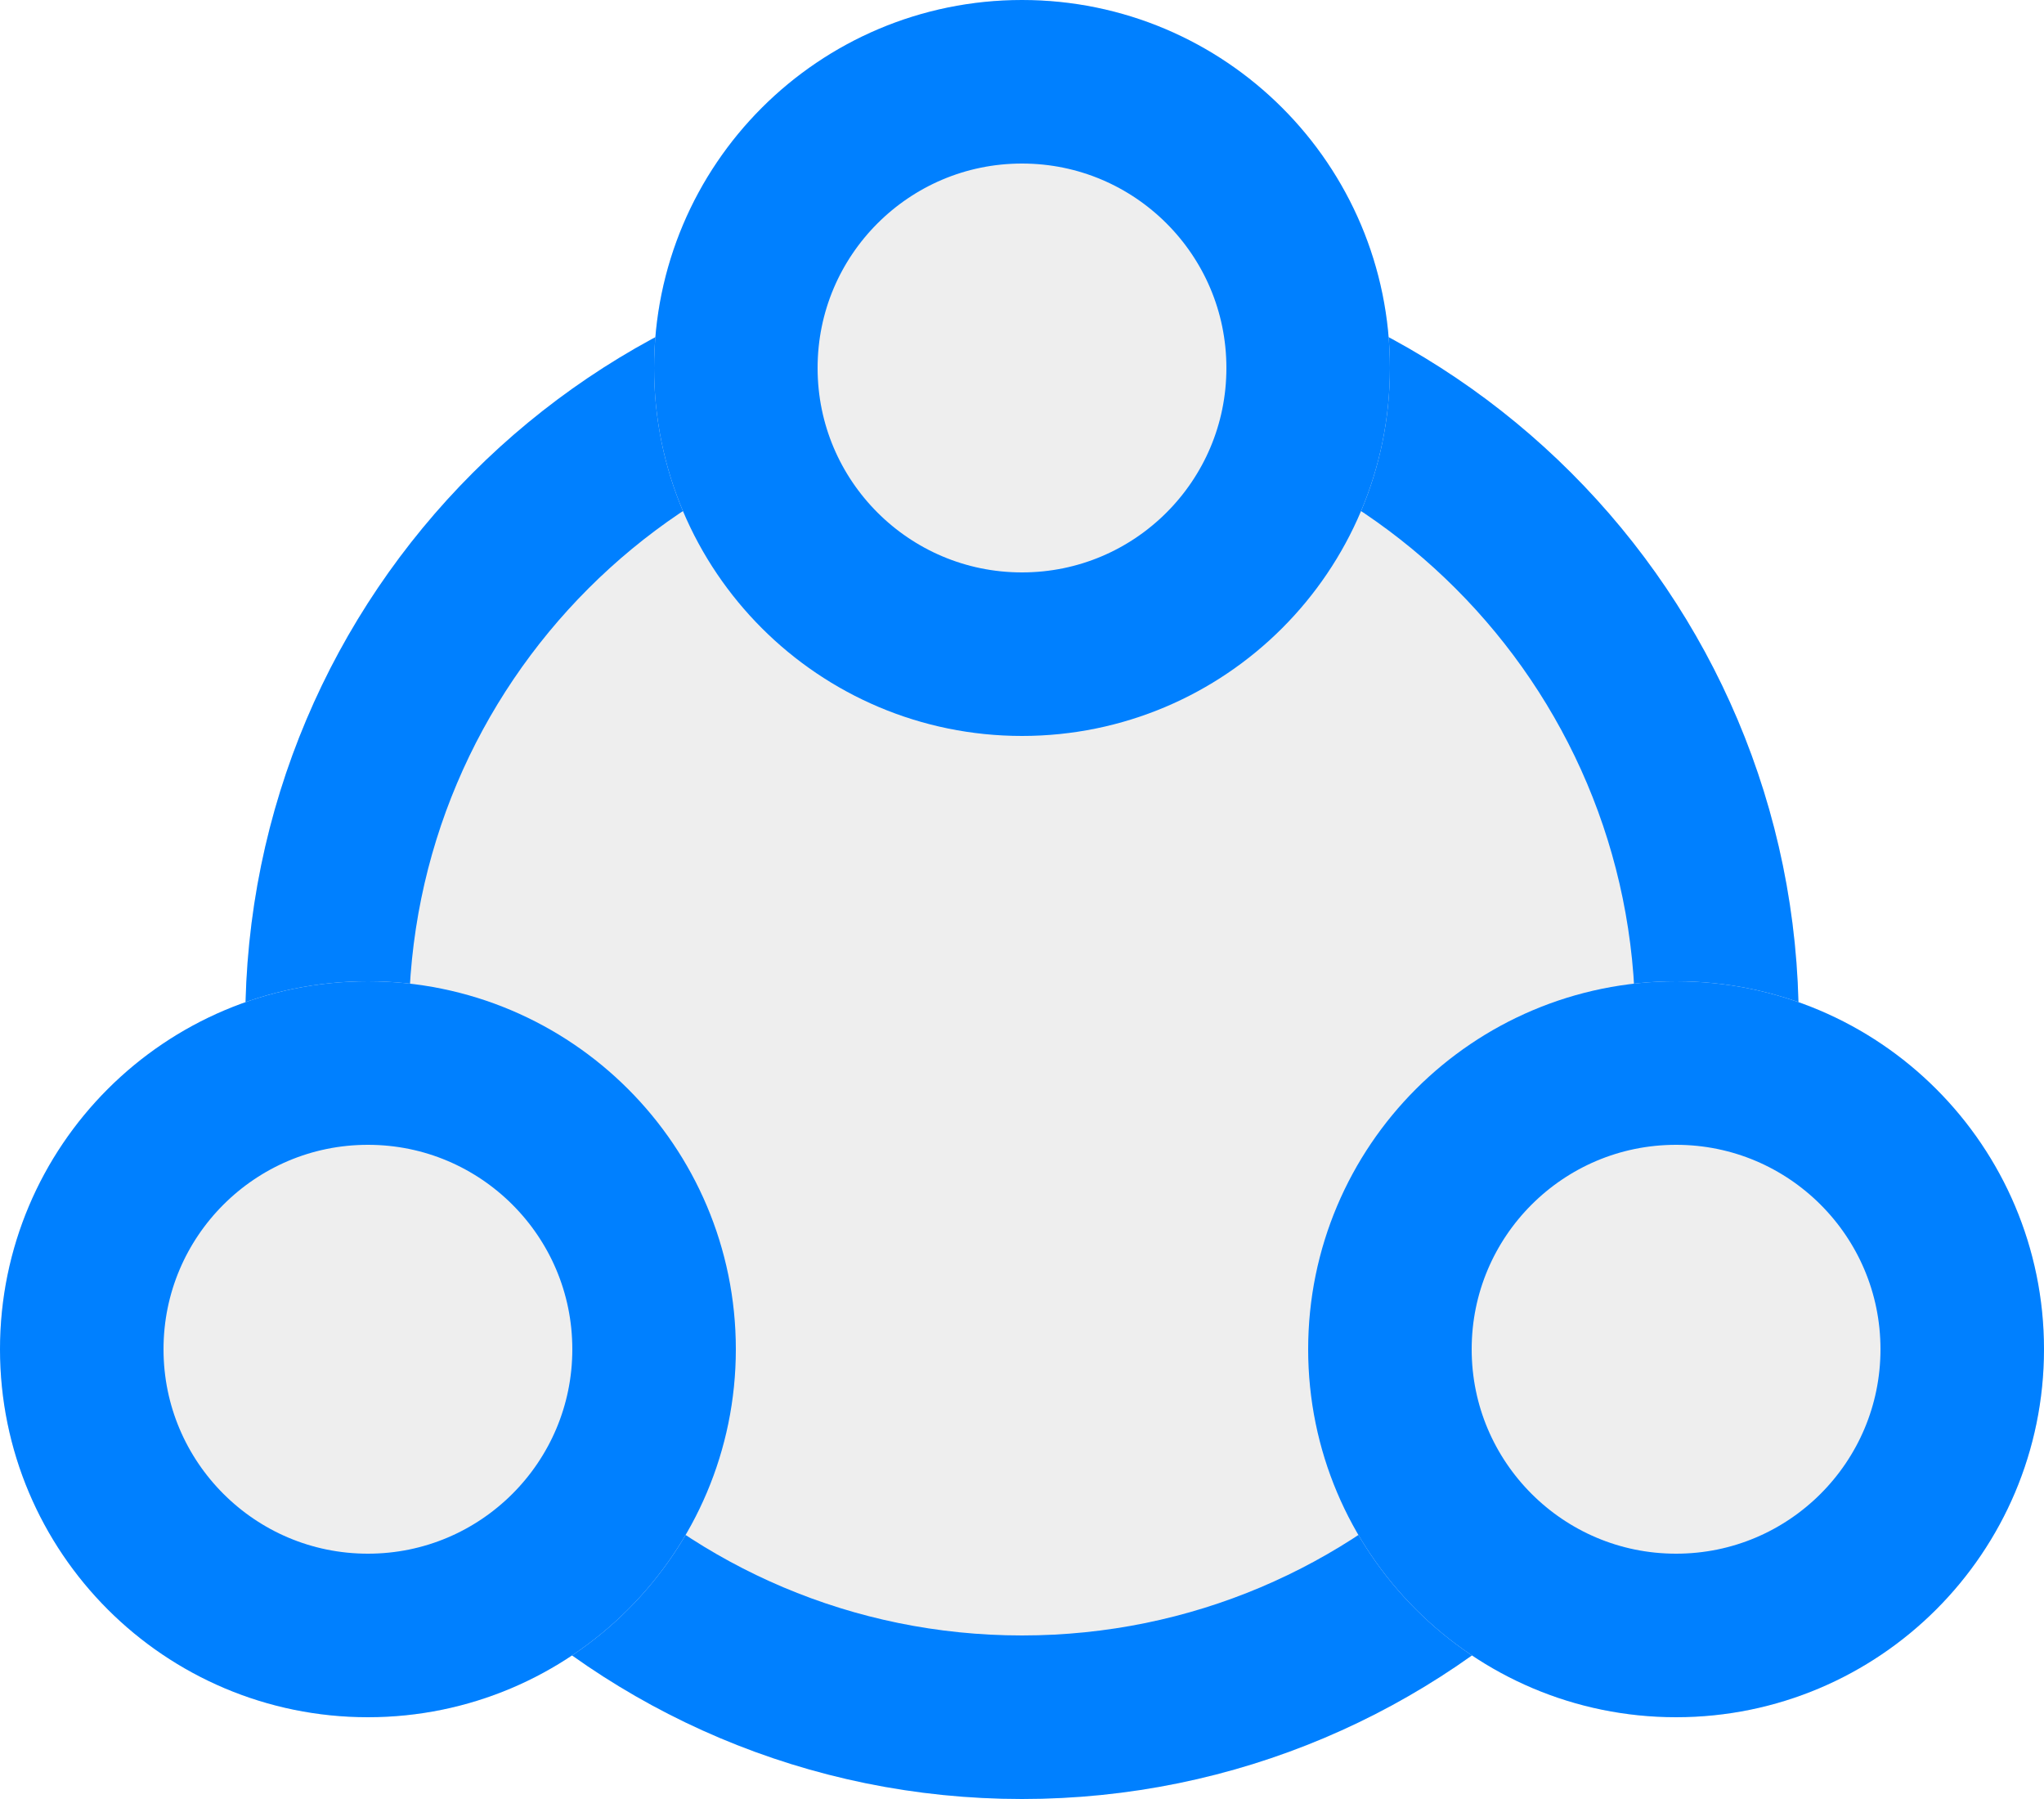
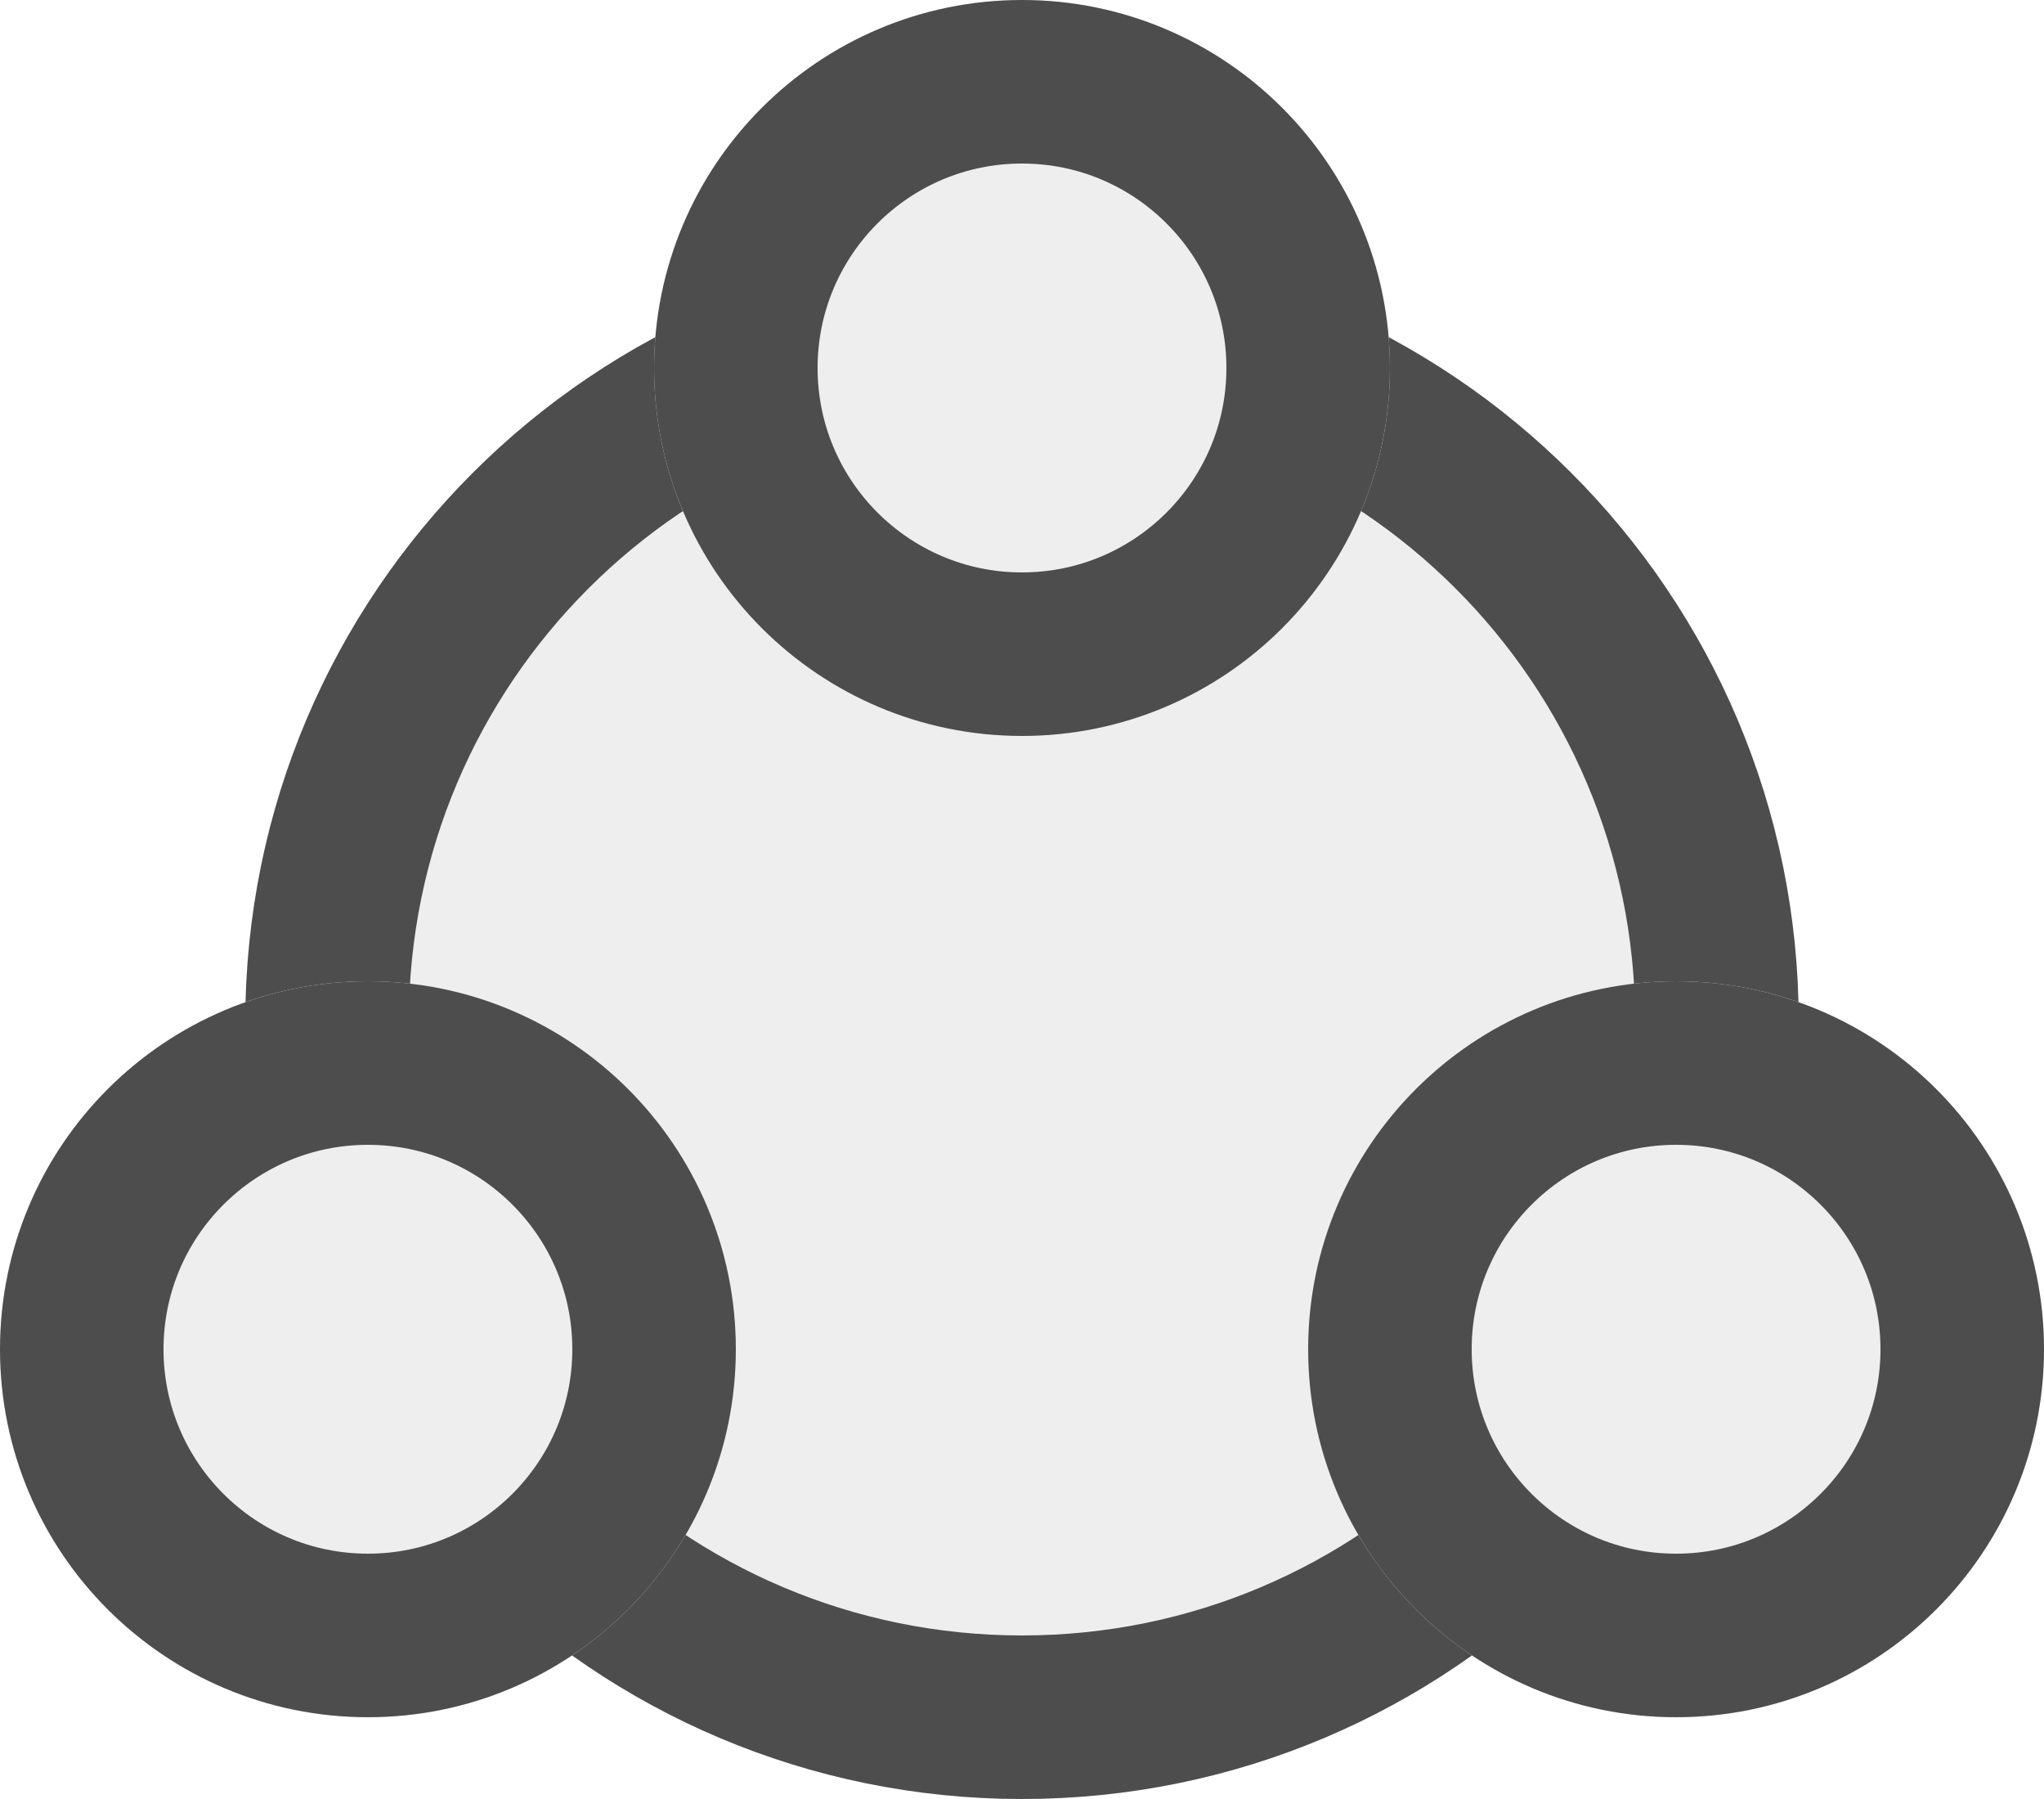
<svg xmlns="http://www.w3.org/2000/svg" width="25" height="22" viewBox="0 0 25 22">
  <g id="Group_866" data-name="Group 866" transform="translate(-1438 -445)">
-     <g id="Ellipse_409" data-name="Ellipse 409" transform="translate(1441 448)" fill="#eee" stroke="#0080ff" stroke-width="2">
+     <g id="Ellipse_409" data-name="Ellipse 409" transform="translate(1441 448)" fill="#eee" stroke="#4D4D4D" stroke-width="2">
      <circle cx="9.5" cy="9.5" r="9.5" stroke="none" />
      <circle cx="9.5" cy="9.5" r="8.5" fill="none" />
    </g>
-     <g id="Ellipse_410" data-name="Ellipse 410" transform="translate(1446 445)" fill="#eee" stroke="#0080ff" stroke-width="2">
+     <g id="Ellipse_410" data-name="Ellipse 410" transform="translate(1446 445)" fill="#eee" stroke="#4D4D4D" stroke-width="2">
      <circle cx="4.5" cy="4.5" r="4.5" stroke="none" />
      <circle cx="4.5" cy="4.5" r="3.5" fill="none" />
    </g>
-     <g id="Ellipse_411" data-name="Ellipse 411" transform="translate(1438 457)" fill="#eee" stroke="#0080ff" stroke-width="2">
+     <g id="Ellipse_411" data-name="Ellipse 411" transform="translate(1438 457)" fill="#eee" stroke="#4D4D4D" stroke-width="2">
      <circle cx="4.5" cy="4.5" r="4.5" stroke="none" />
      <circle cx="4.5" cy="4.5" r="3.5" fill="none" />
    </g>
-     <g id="Ellipse_412" data-name="Ellipse 412" transform="translate(1454 457)" fill="#eee" stroke="#0080ff" stroke-width="2">
+     <g id="Ellipse_412" data-name="Ellipse 412" transform="translate(1454 457)" fill="#eee" stroke="#4D4D4D" stroke-width="2">
      <circle cx="4.5" cy="4.5" r="4.5" stroke="none" />
      <circle cx="4.5" cy="4.5" r="3.5" fill="none" />
    </g>
  </g>
</svg>
